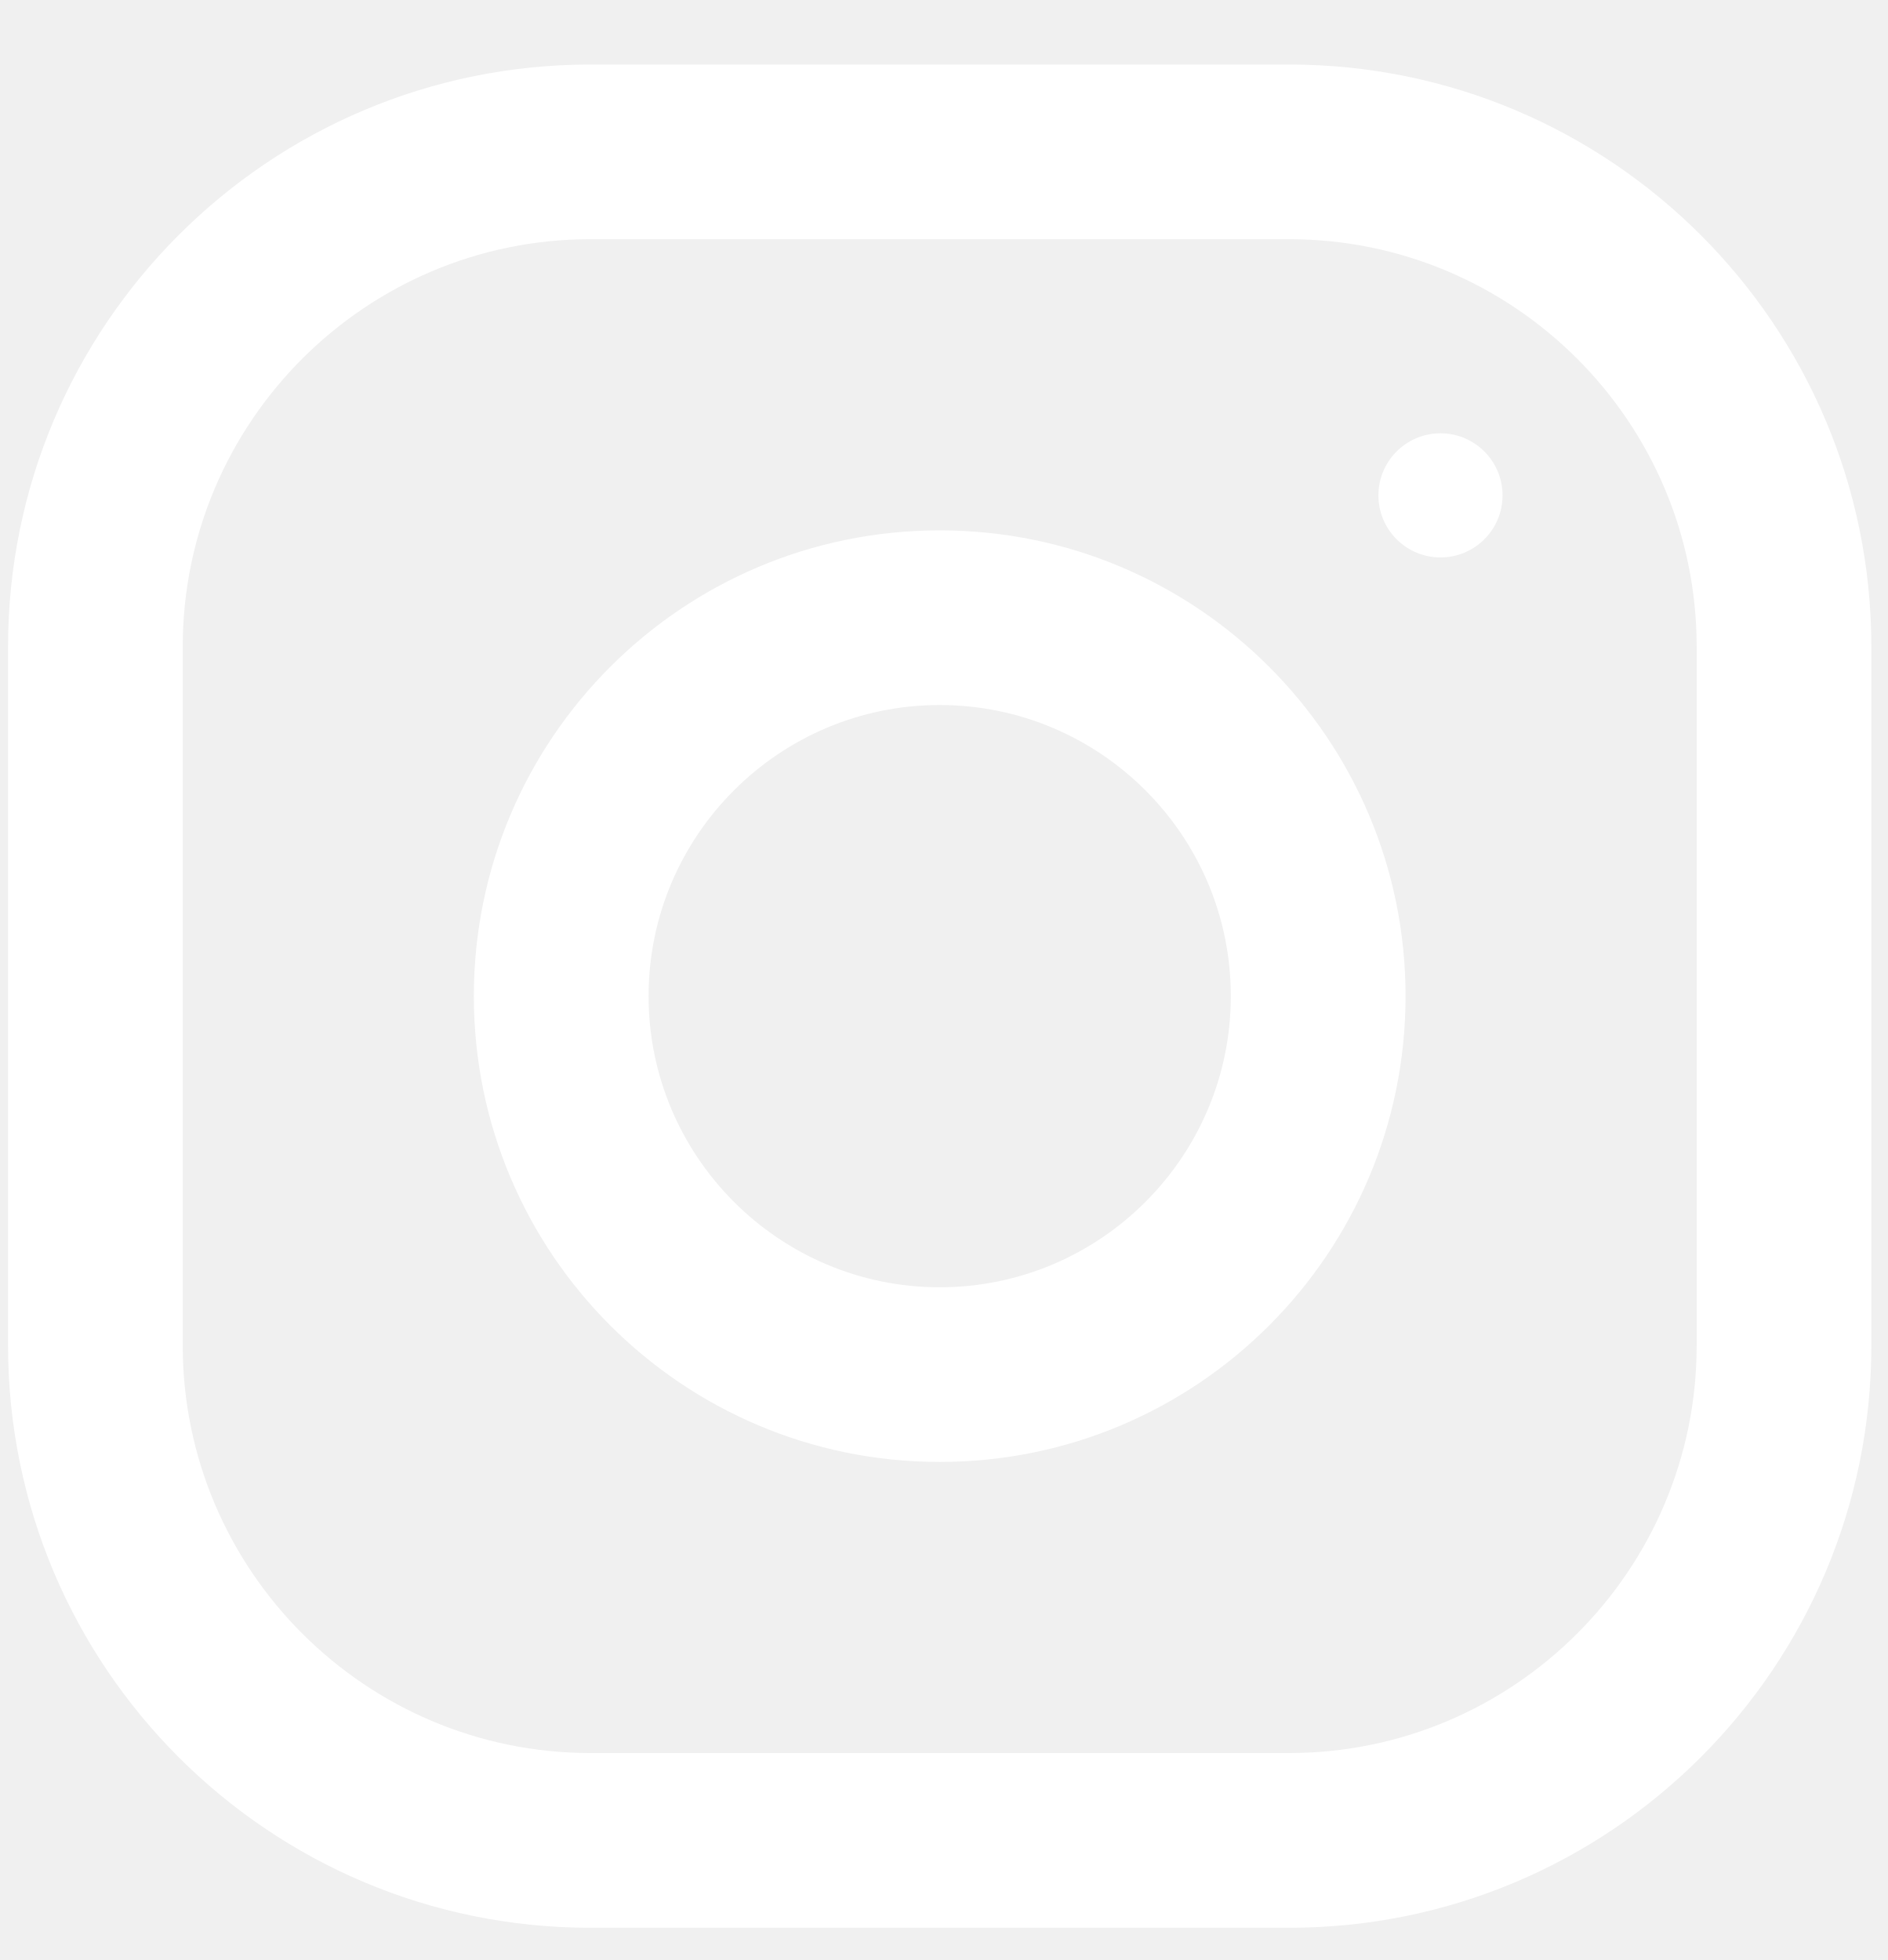
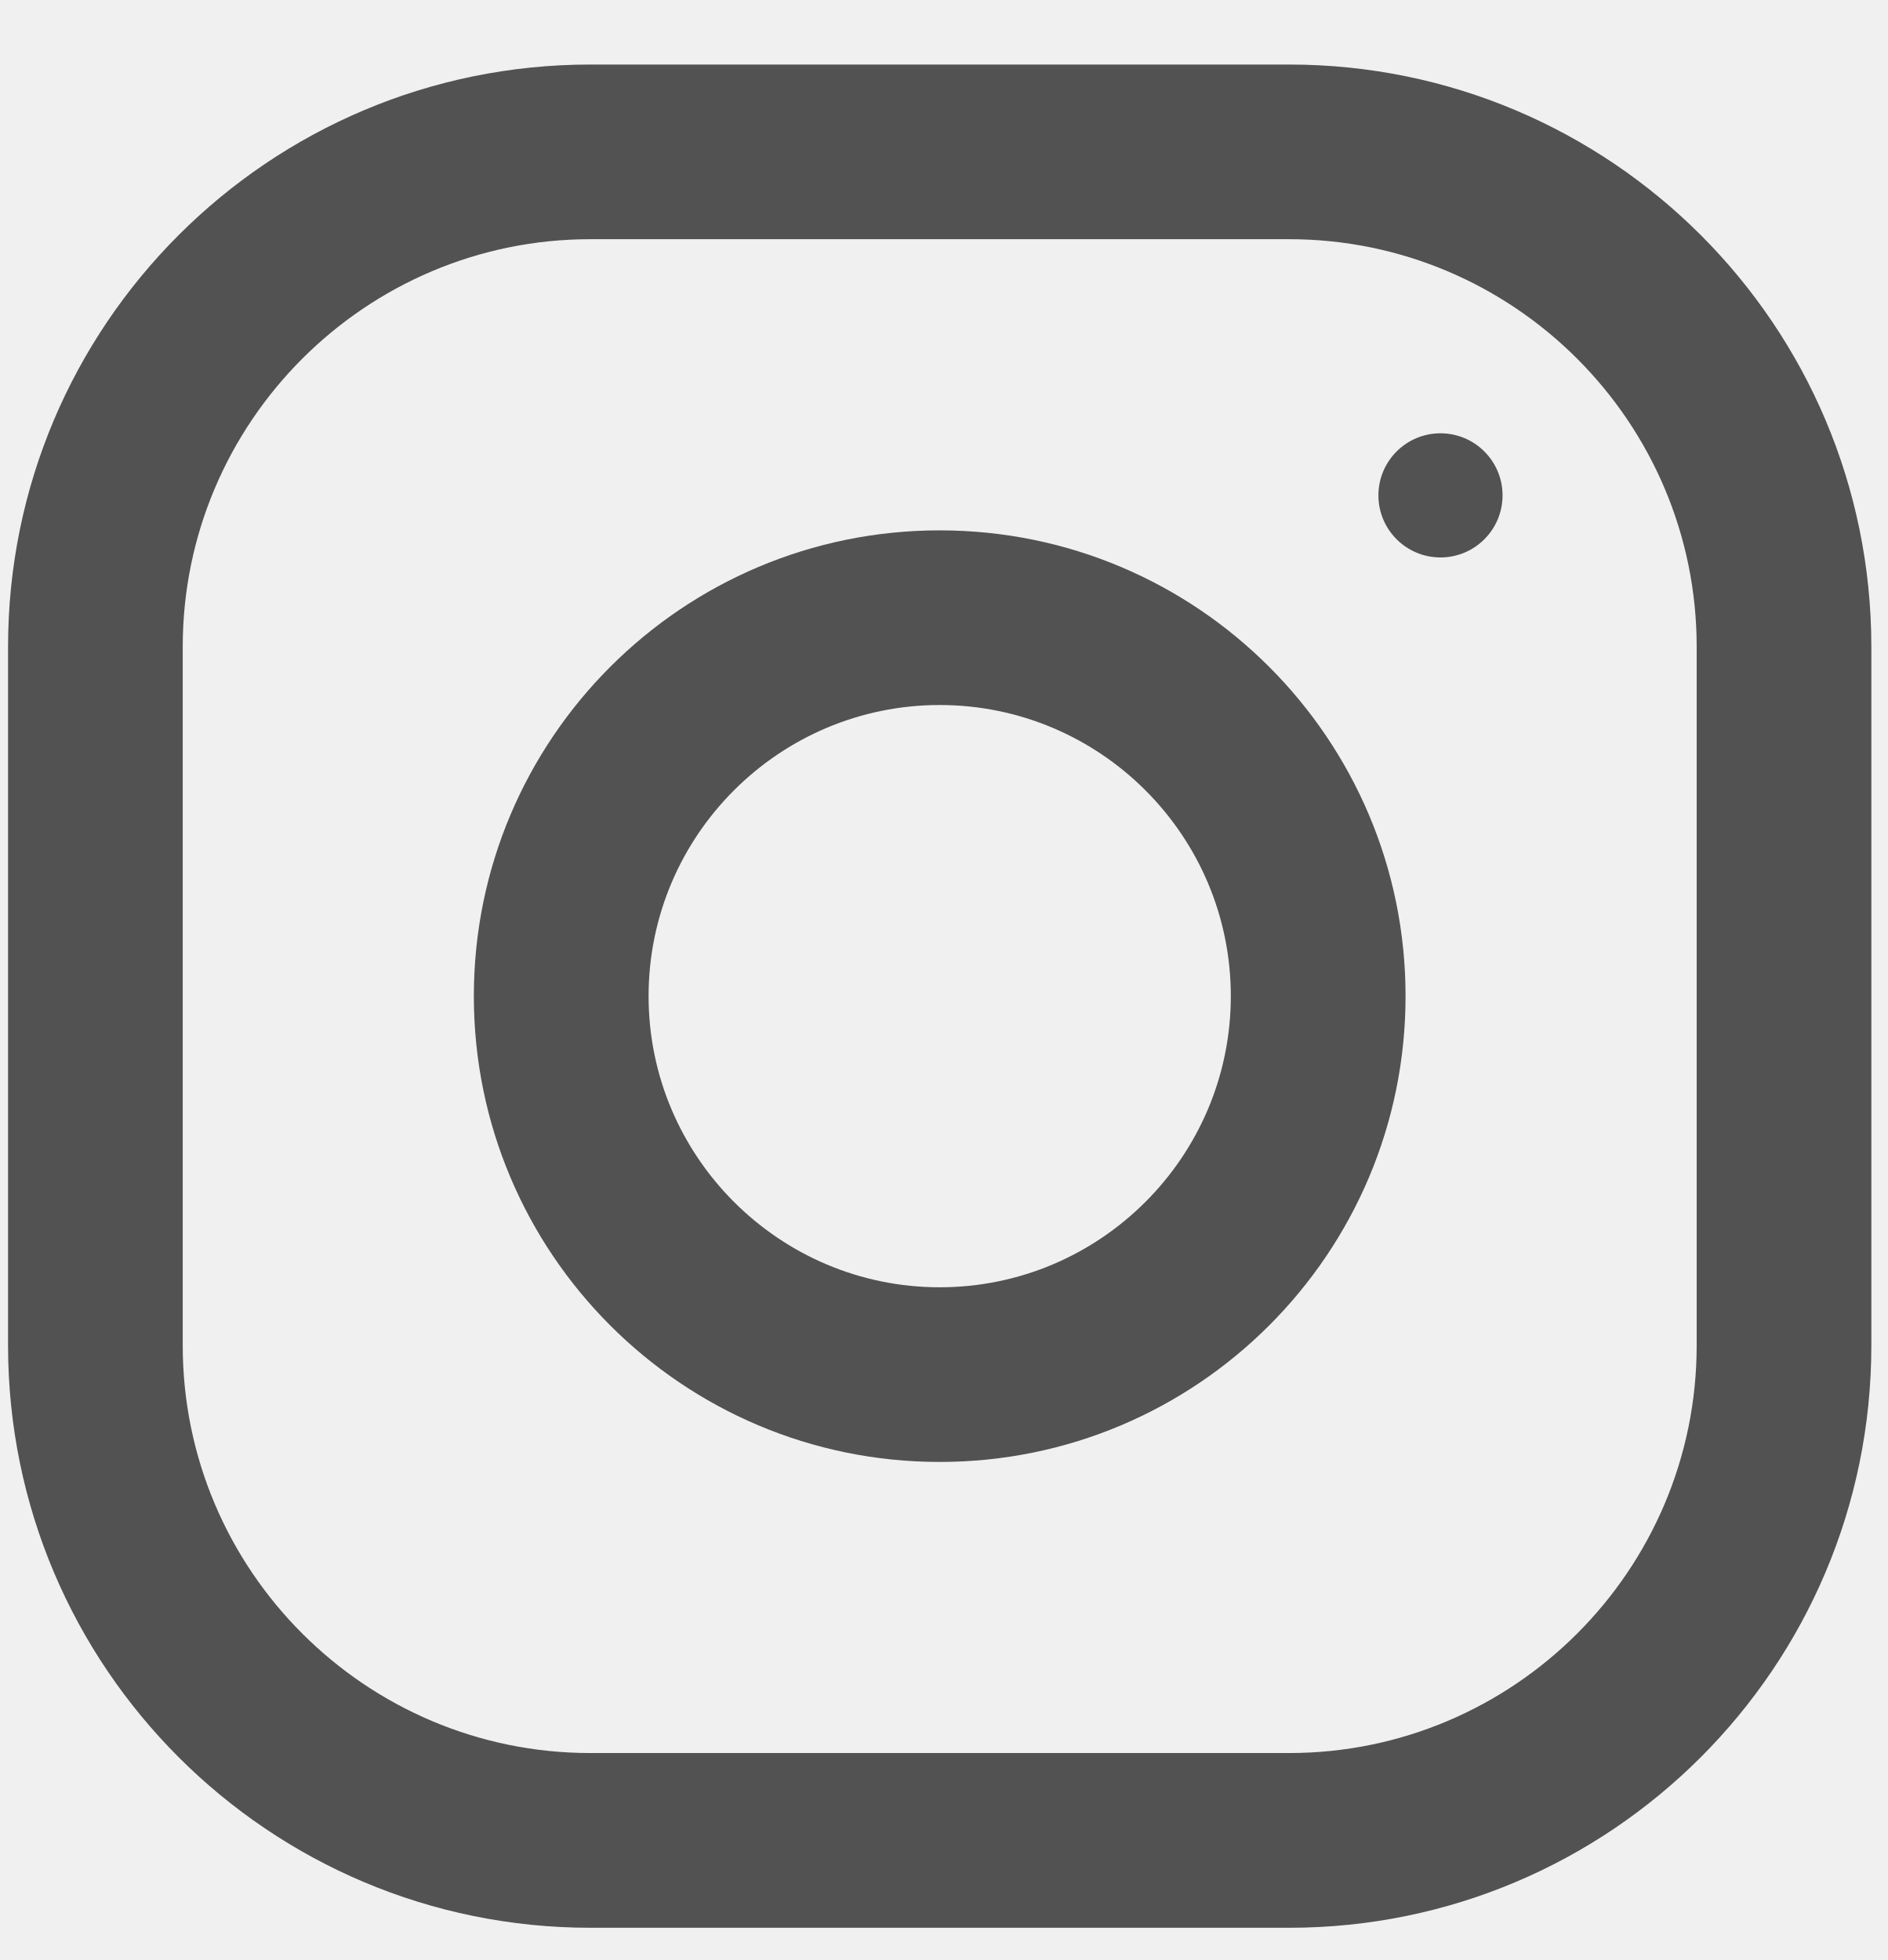
<svg xmlns="http://www.w3.org/2000/svg" width="26" height="27" viewBox="0 0 26 27" fill="none">
  <g clip-path="url(#clip0)">
-     <path d="M17.757 0.889H8.132C3.703 0.889 0.111 4.481 0.111 8.91V18.535C0.111 22.964 3.703 26.556 8.132 26.556H17.757C22.186 26.556 25.777 22.964 25.777 18.535V8.91C25.777 4.481 22.186 0.889 17.757 0.889ZM23.371 18.535C23.371 21.631 20.853 24.149 17.757 24.149H8.132C5.036 24.149 2.517 21.631 2.517 18.535V8.91C2.517 5.814 5.036 3.295 8.132 3.295H17.757C20.853 3.295 23.371 5.814 23.371 8.91V18.535Z" fill="white" />
-     <path d="M12.944 7.306C9.4 7.306 6.527 10.179 6.527 13.722C6.527 17.266 9.4 20.139 12.944 20.139C16.488 20.139 19.361 17.266 19.361 13.722C19.361 10.179 16.488 7.306 12.944 7.306ZM12.944 17.733C10.733 17.733 8.934 15.933 8.934 13.722C8.934 11.51 10.733 9.712 12.944 9.712C15.155 9.712 16.954 11.51 16.954 13.722C16.954 15.933 15.155 17.733 12.944 17.733Z" fill="white" />
-     <path d="M19.842 7.679C20.314 7.679 20.697 7.296 20.697 6.824C20.697 6.352 20.314 5.969 19.842 5.969C19.37 5.969 18.987 6.352 18.987 6.824C18.987 7.296 19.37 7.679 19.842 7.679Z" fill="white" />
+     <path d="M17.757 0.889H8.132C3.703 0.889 0.111 4.481 0.111 8.91V18.535C0.111 22.964 3.703 26.556 8.132 26.556H17.757C22.186 26.556 25.777 22.964 25.777 18.535V8.91C25.777 4.481 22.186 0.889 17.757 0.889ZM23.371 18.535C23.371 21.631 20.853 24.149 17.757 24.149H8.132C5.036 24.149 2.517 21.631 2.517 18.535V8.91C2.517 5.814 5.036 3.295 8.132 3.295H17.757C20.853 3.295 23.371 5.814 23.371 8.91V18.535Z" fill="#525252" />
+     <path d="M12.944 7.306C9.4 7.306 6.527 10.179 6.527 13.722C6.527 17.266 9.4 20.139 12.944 20.139C16.488 20.139 19.361 17.266 19.361 13.722C19.361 10.179 16.488 7.306 12.944 7.306ZM12.944 17.733C10.733 17.733 8.934 15.933 8.934 13.722C8.934 11.51 10.733 9.712 12.944 9.712C15.155 9.712 16.954 11.51 16.954 13.722C16.954 15.933 15.155 17.733 12.944 17.733Z" fill="#525252" />
+     <path d="M19.842 7.679C20.314 7.679 20.697 7.296 20.697 6.824C20.697 6.352 20.314 5.969 19.842 5.969C19.37 5.969 18.987 6.352 18.987 6.824C18.987 7.296 19.37 7.679 19.842 7.679Z" fill="#525252" />
  </g>
  <defs>
    <clipPath id="clip0">
-       <rect width="25.667" height="25.667" fill="white" transform="translate(0.11084 0.888916)" />
+       <rect width="25.667" height="25.667" fill="#525252" transform="translate(0.11084 0.888916)" />
    </clipPath>
  </defs>
</svg>
